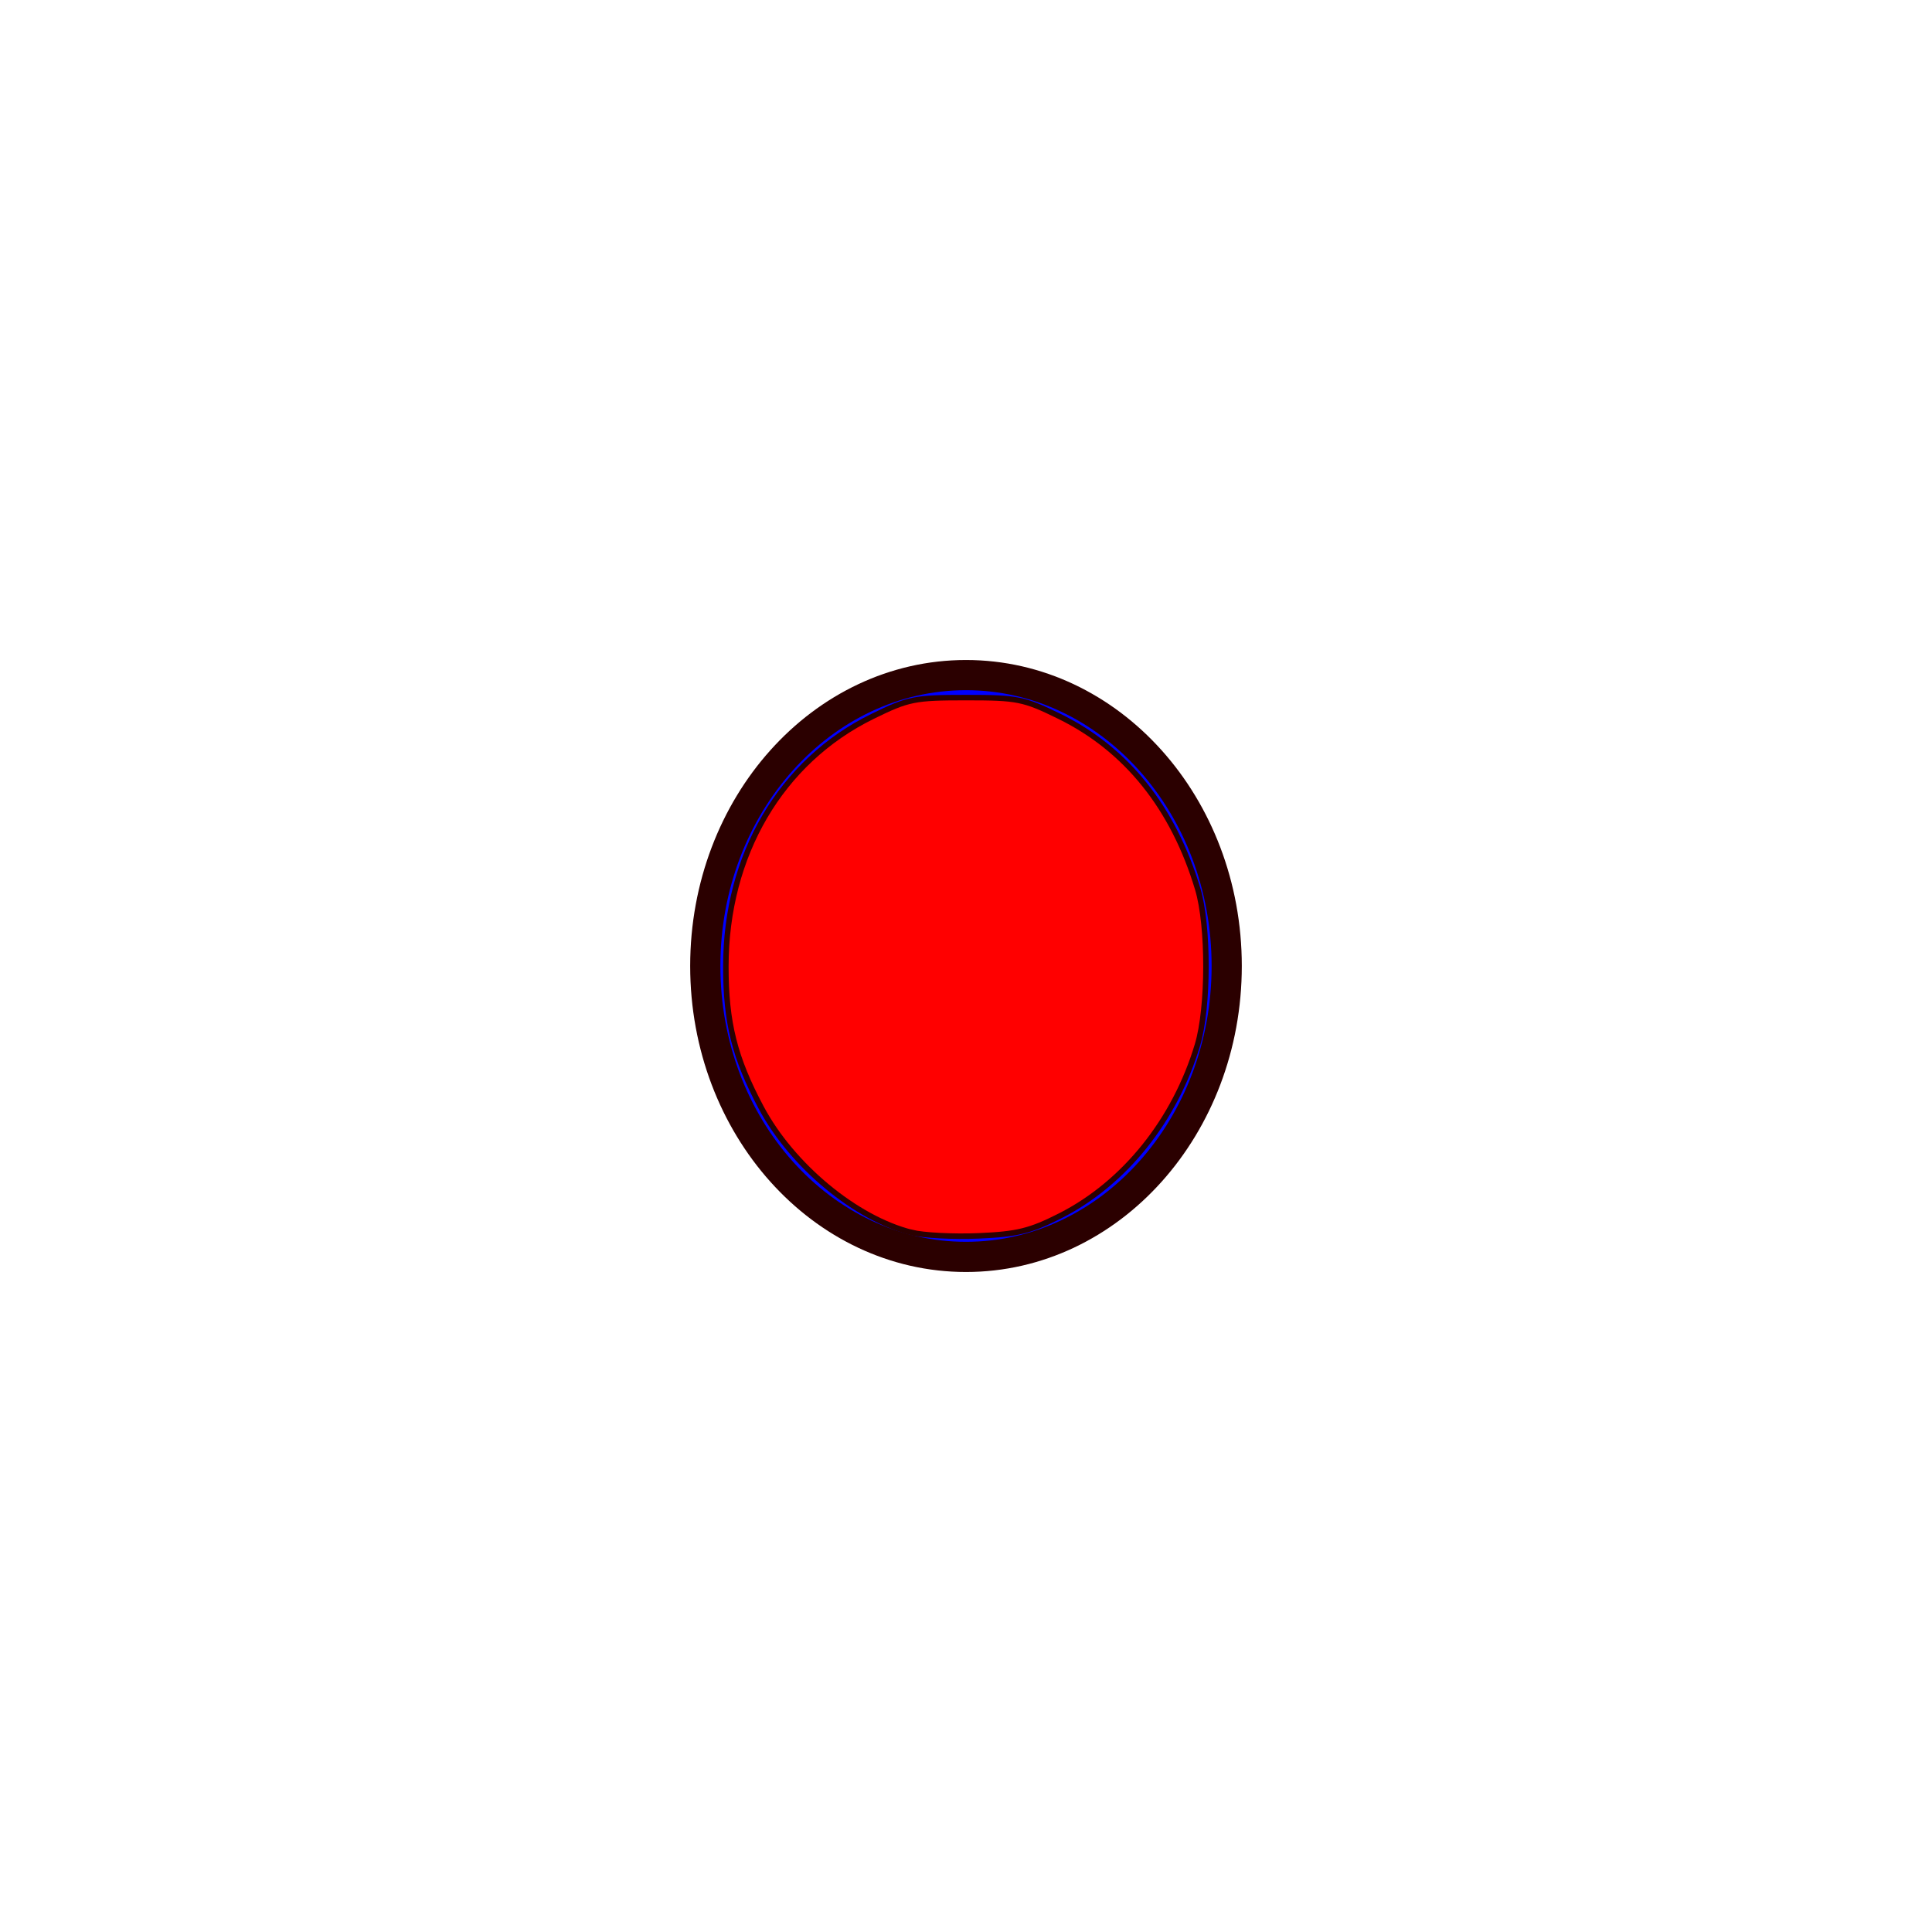
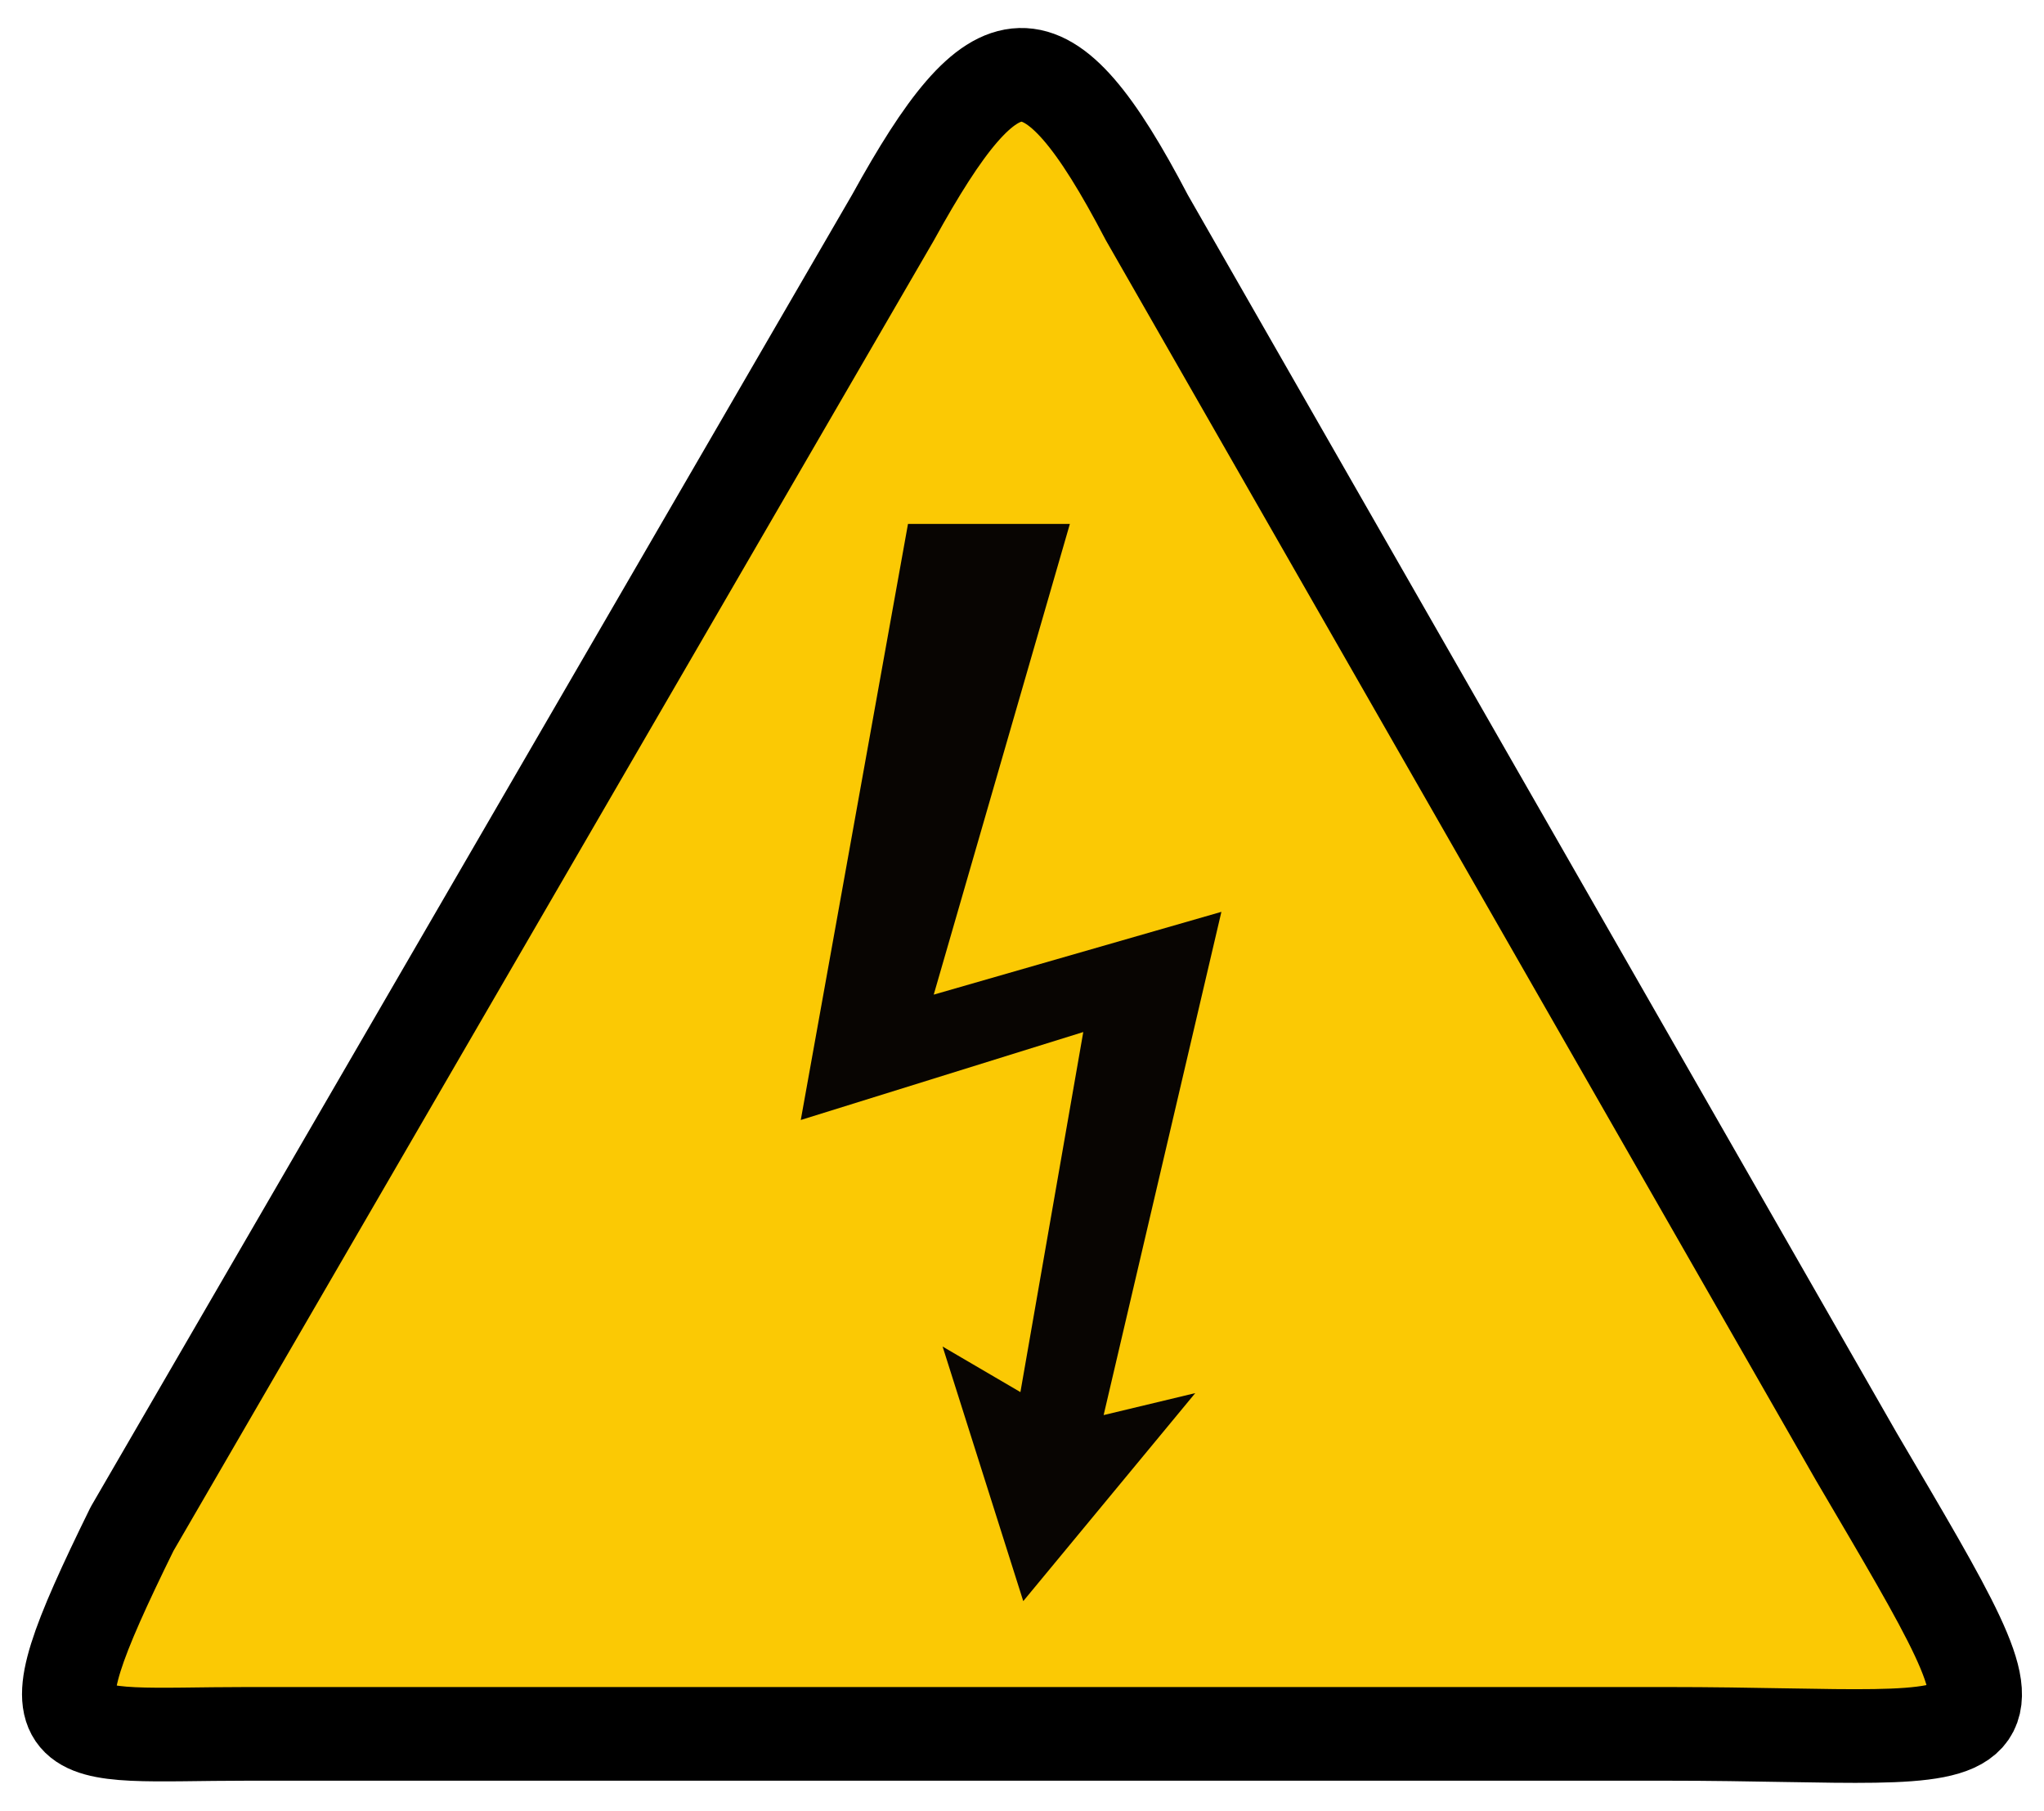
- <svg xmlns="http://www.w3.org/2000/svg" width="64px" height="64px" id="svg2997" version="1.1">
-   <defs id="defs2999" />
-   <g id="layer1">
-     <path style="fill:#0000ff;stroke:#2b0000" id="path3005" d="m 25.818,18.909 a 8.636,9.636 0 1 1 -17.273,0 8.636,9.636 0 1 1 17.273,0 z" transform="translate(14.81818,13.09091)" />
-     <path style="fill:#ff0000;stroke:#2b0000;stroke-width:0.182" d="m 30.198,40.827 c -1.846,-0.463 -3.96,-2.217 -4.981,-4.133 -0.881,-1.653 -1.172,-2.814 -1.172,-4.676 0,-3.69 1.822,-6.798 4.86,-8.287 1.189,-0.583 1.384,-0.622 3.095,-0.622 1.71,0 1.906,0.039 3.095,0.622 2.219,1.088 3.777,3.034 4.582,5.721 0.366,1.224 0.362,3.922 -0.009,5.16 -0.748,2.498 -2.423,4.585 -4.545,5.662 -0.997,0.506 -1.419,0.61 -2.698,0.665 -0.834,0.036 -1.836,-0.015 -2.227,-0.113 l 0,0 z" id="path3056" />
-   </g>
+ <svg xmlns="http://www.w3.org/2000/svg" version="1.0" width="263" height="233" id="svg2440">
+   <defs id="defs2443" />
+   <path d="M 16.988,196.733 C 16.988,196.733 114.904,27.986 114.904,27.986 C 128.11,4.032 134.485,2.989 147.556,27.986 C 147.556,27.986 238.848,187.414 238.848,187.414 C 263.222,228.909 260.82,223.094 214.41,223.094 C 214.41,223.094 31.83,223.094 31.83,223.094 C 7.255,223.094 2.546,226.131 16.988,196.733 z" id="path2509" style="fill:#fbc904;fill-opacity:1;fill-rule:nonzero;stroke:#000000;stroke-width:12.051;stroke-linecap:square;stroke-linejoin:round;marker:none;marker-start:none;marker-mid:none;marker-end:none;stroke-miterlimit:4;stroke-opacity:1;visibility:visible;display:inline;overflow:visible;enable-background:accumulate" />
+   <path d="M 121.284,173.259 L 131.296,179.119 C 131.296,179.119 139.384,132.79 139.384,132.79 C 139.384,132.79 103.035,144.107 103.035,144.107 L 116.831,67.411 C 116.831,67.411 137.66,67.411 137.66,67.411 C 137.66,67.411 120.142,127.977 120.142,127.977 C 120.142,127.977 157.156,117.325 157.156,117.325 C 157.156,117.325 142.004,182.076 142.004,182.076 L 153.793,179.249 L 131.662,206.014 L 121.284,173.259 z" id="path2453" style="fill:#080502" />
</svg>
